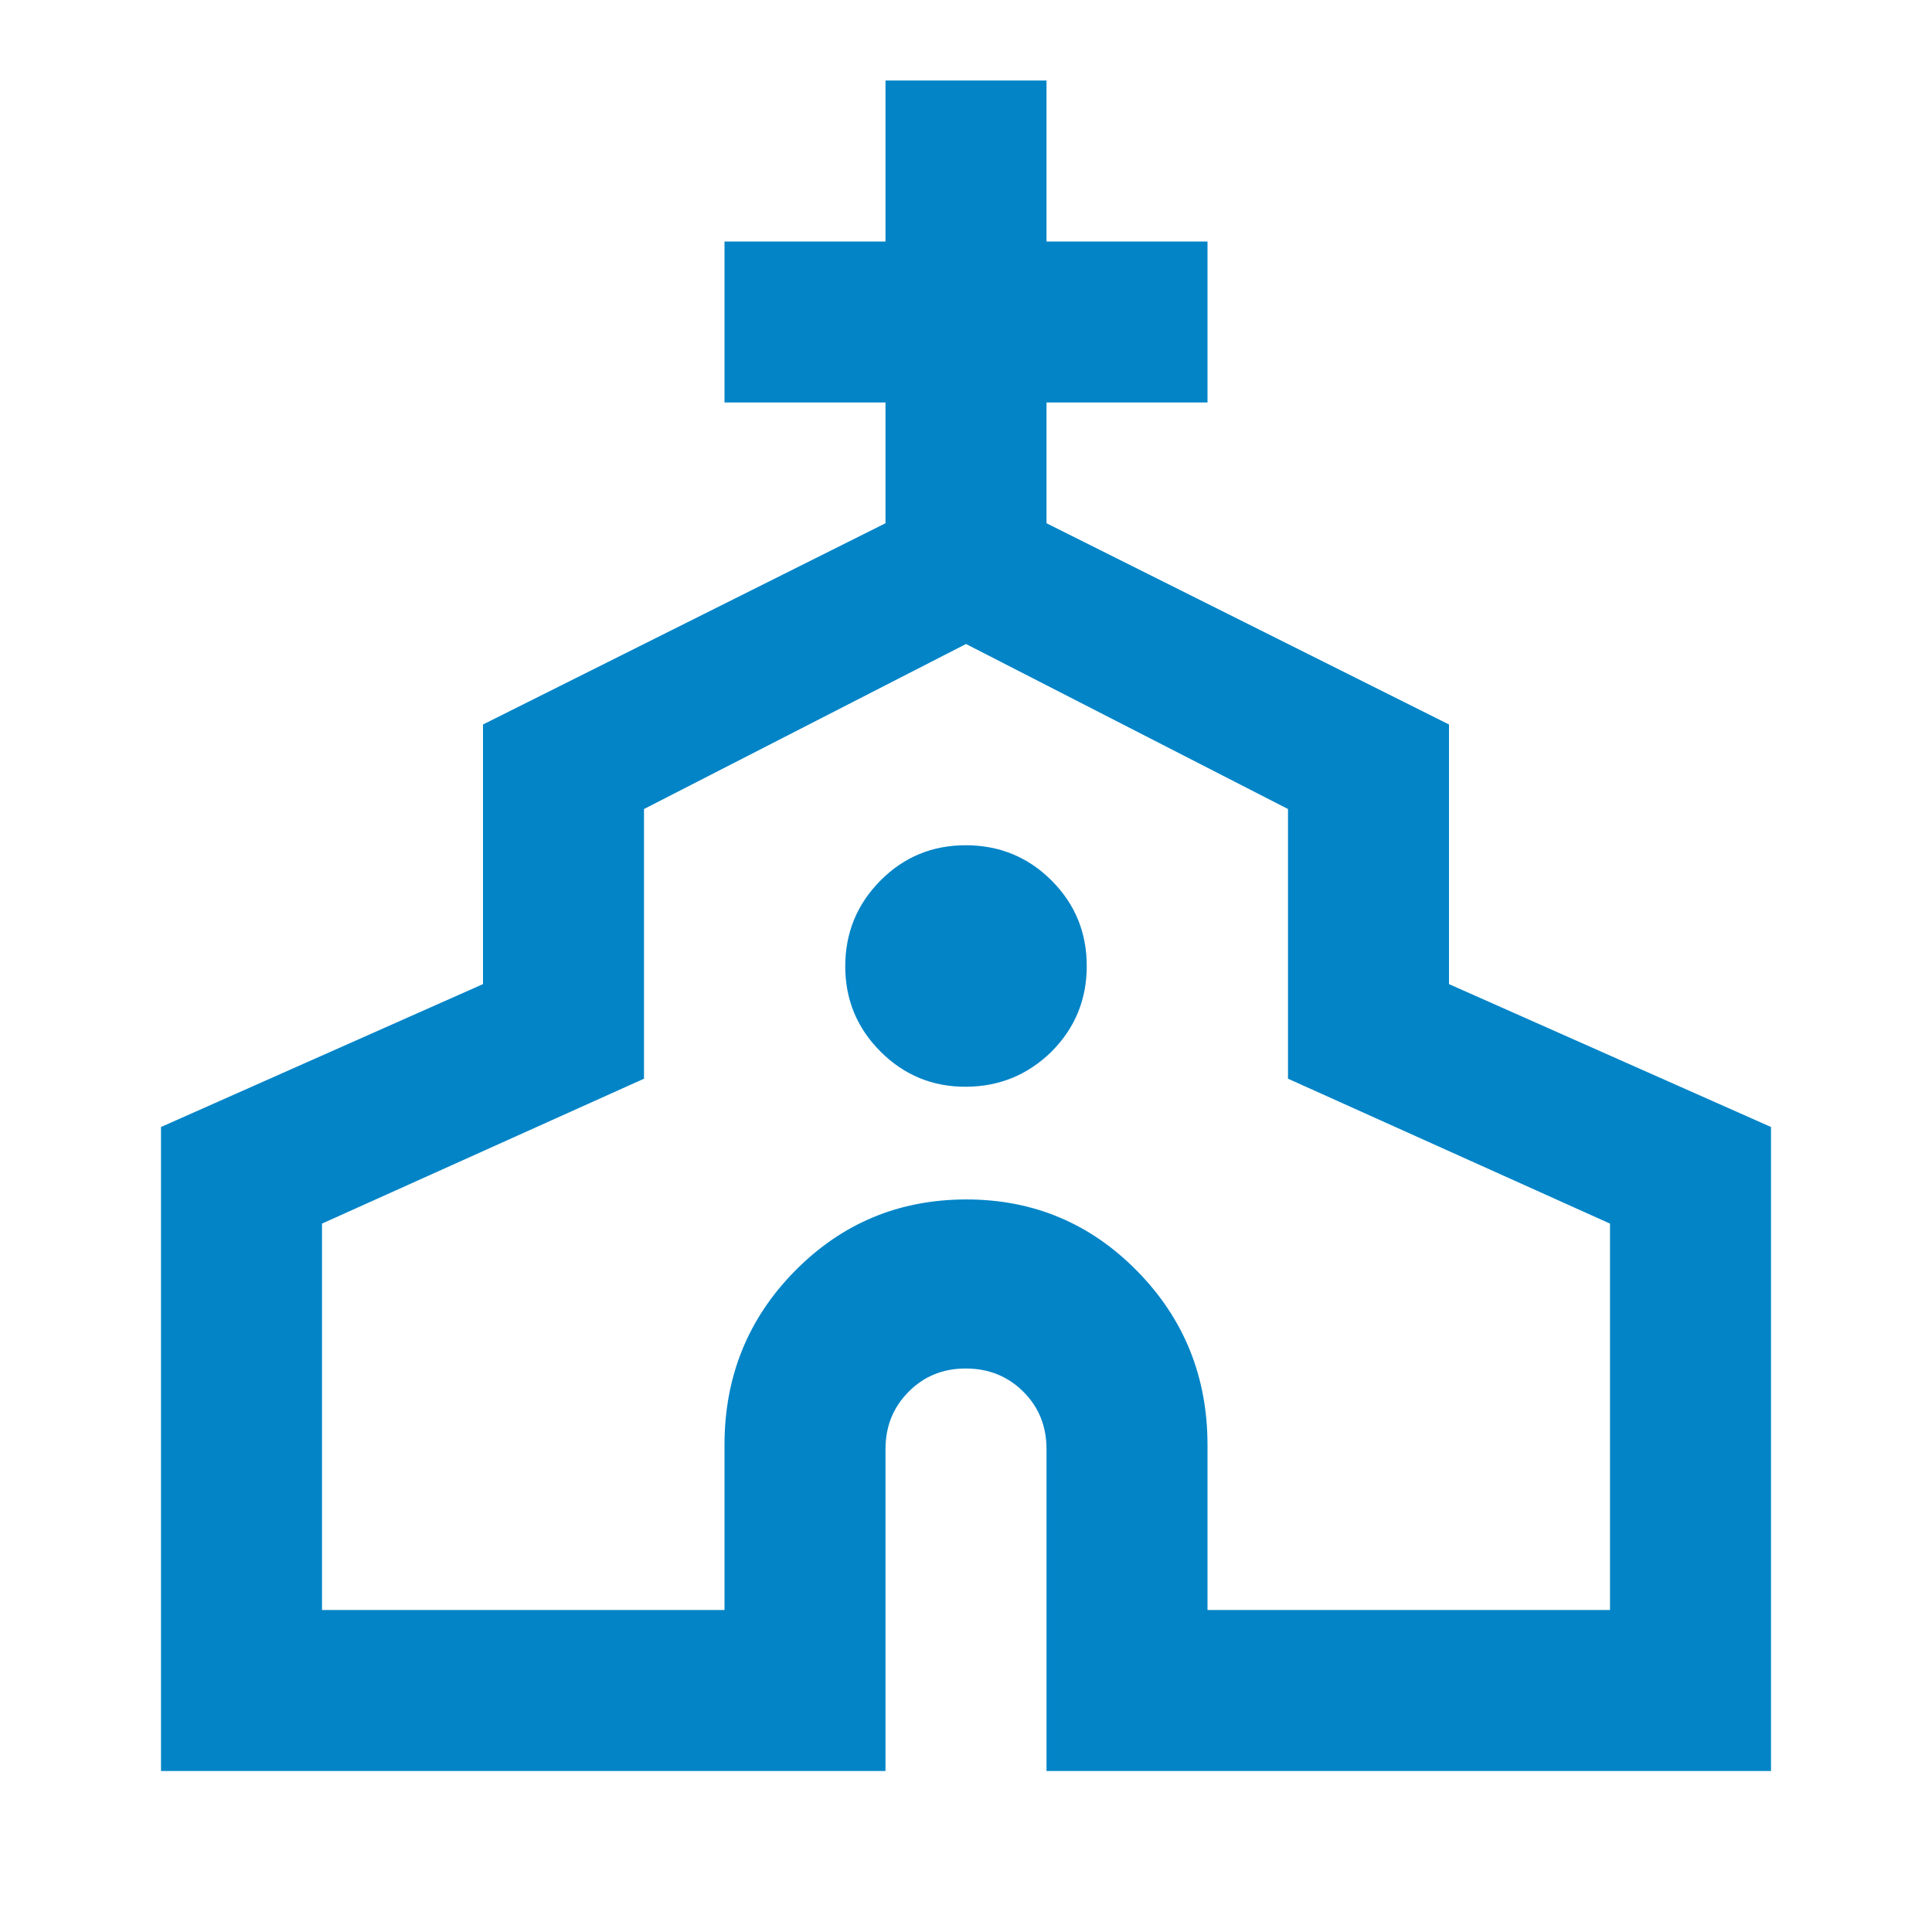
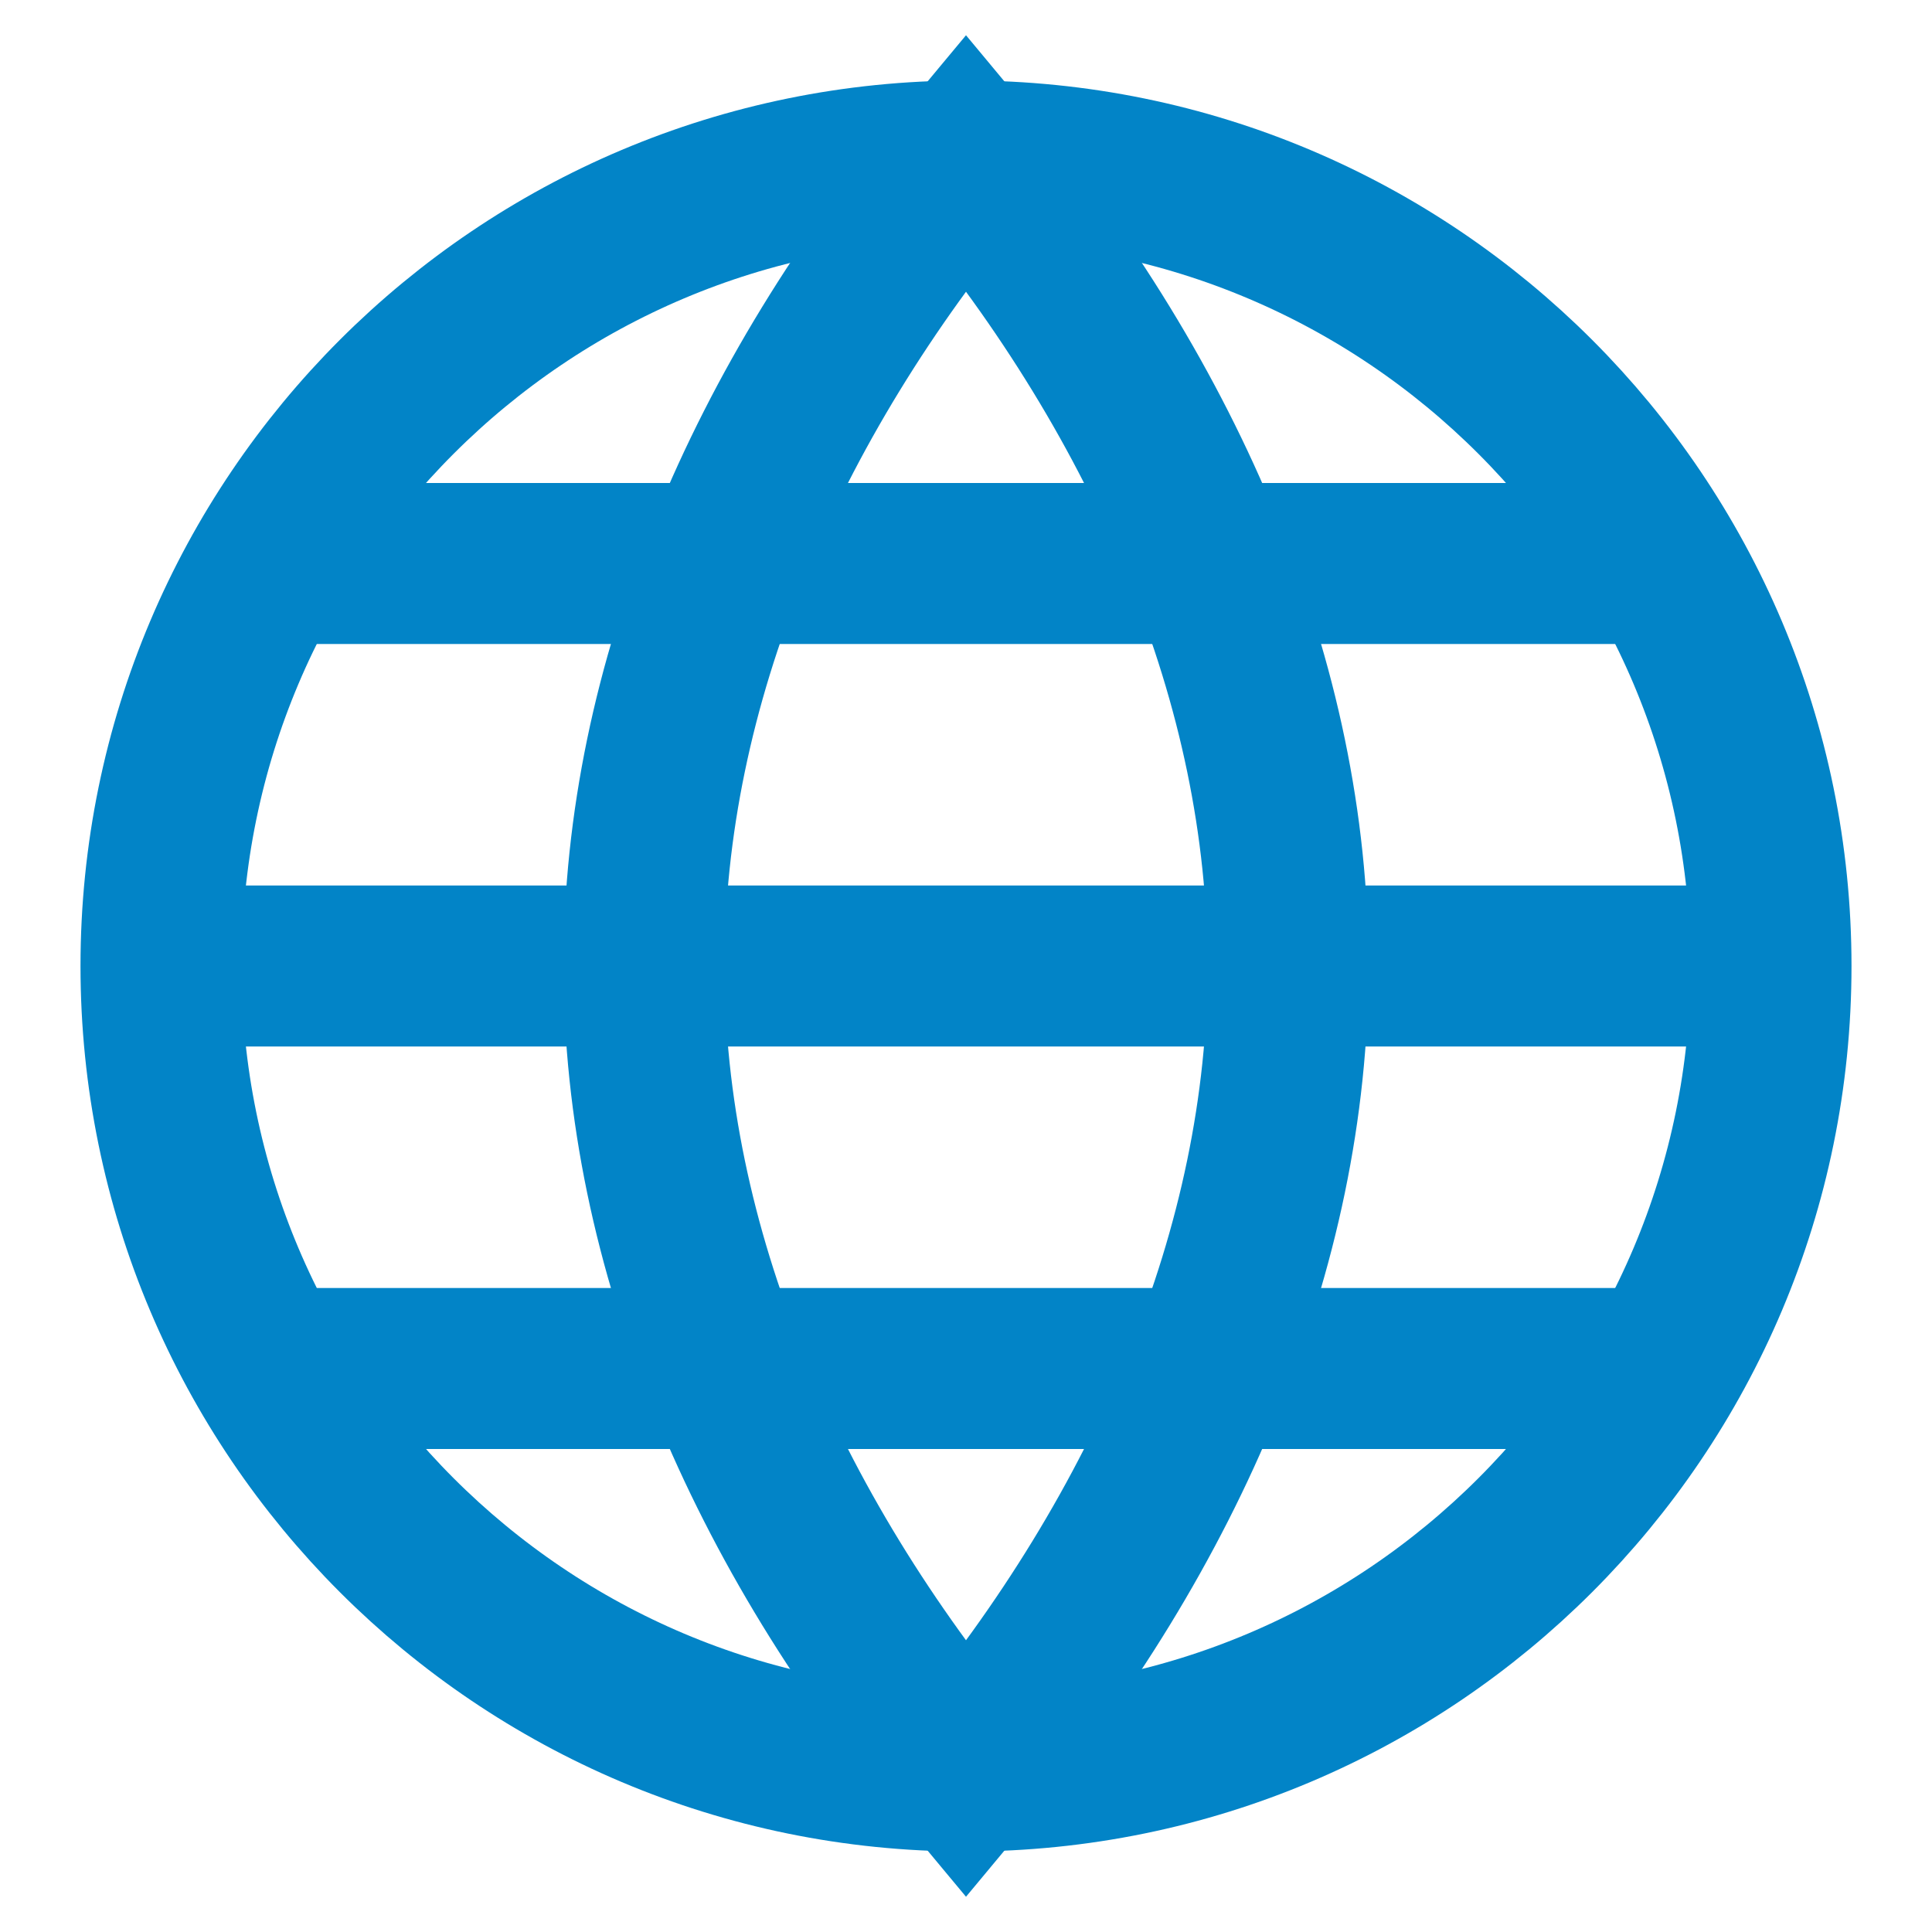
<svg xmlns="http://www.w3.org/2000/svg" width="24" height="24" viewBox="0 0 24 24" fill="none">
-   <path d="M2 22V14L6 12.225V9L11 6.5V5H9V3H11V1H13V3H15V5H13V6.5L18 9V12.225L22 14V22H13V18C13 17.717 12.904 17.479 12.712 17.288C12.52 17.097 12.283 17.001 12 17C11.717 16.999 11.48 17.095 11.288 17.288C11.096 17.481 11 17.718 11 18V22H2ZM4 20H9V17.95C9 17.1 9.292 16.379 9.875 15.788C10.458 15.197 11.167 14.901 12 14.9C12.833 14.899 13.542 15.195 14.125 15.788C14.708 16.381 15 17.101 15 17.95V20H20V15.2L16 13.4V10.05L12 8L8 10.05V13.4L4 15.2V20ZM13.063 13.063C13.354 12.771 13.5 12.417 13.5 12C13.5 11.583 13.354 11.229 13.063 10.938C12.772 10.647 12.417 10.501 12 10.5C11.583 10.499 11.229 10.645 10.938 10.938C10.647 11.231 10.501 11.585 10.5 12C10.499 12.415 10.645 12.77 10.938 13.063C11.231 13.356 11.585 13.502 12 13.5C12.415 13.498 12.769 13.352 13.063 13.063Z" fill="#0284c7" />
+   <circle cx="12" cy="12" r="10" stroke="#0284c7" stroke-width="2" />
+   <path d="M12 2C14.5 5 16 8.5 16 12C16 15.5 14.5 19 12 22C9.5 19 8 15.5 8 12C8 8.5 9.5 5 12 2Z" stroke="#0284c7" stroke-width="2" />
+   <line x1="2" y1="12" x2="22" y2="12" stroke="#0284c7" stroke-width="2" />
+   <path d="M3.5 7H20.5" stroke="#0284c7" stroke-width="2" stroke-linecap="round" />
+   <path d="M3.5 17H20.5" stroke="#0284c7" stroke-width="2" stroke-linecap="round" />
</svg>
